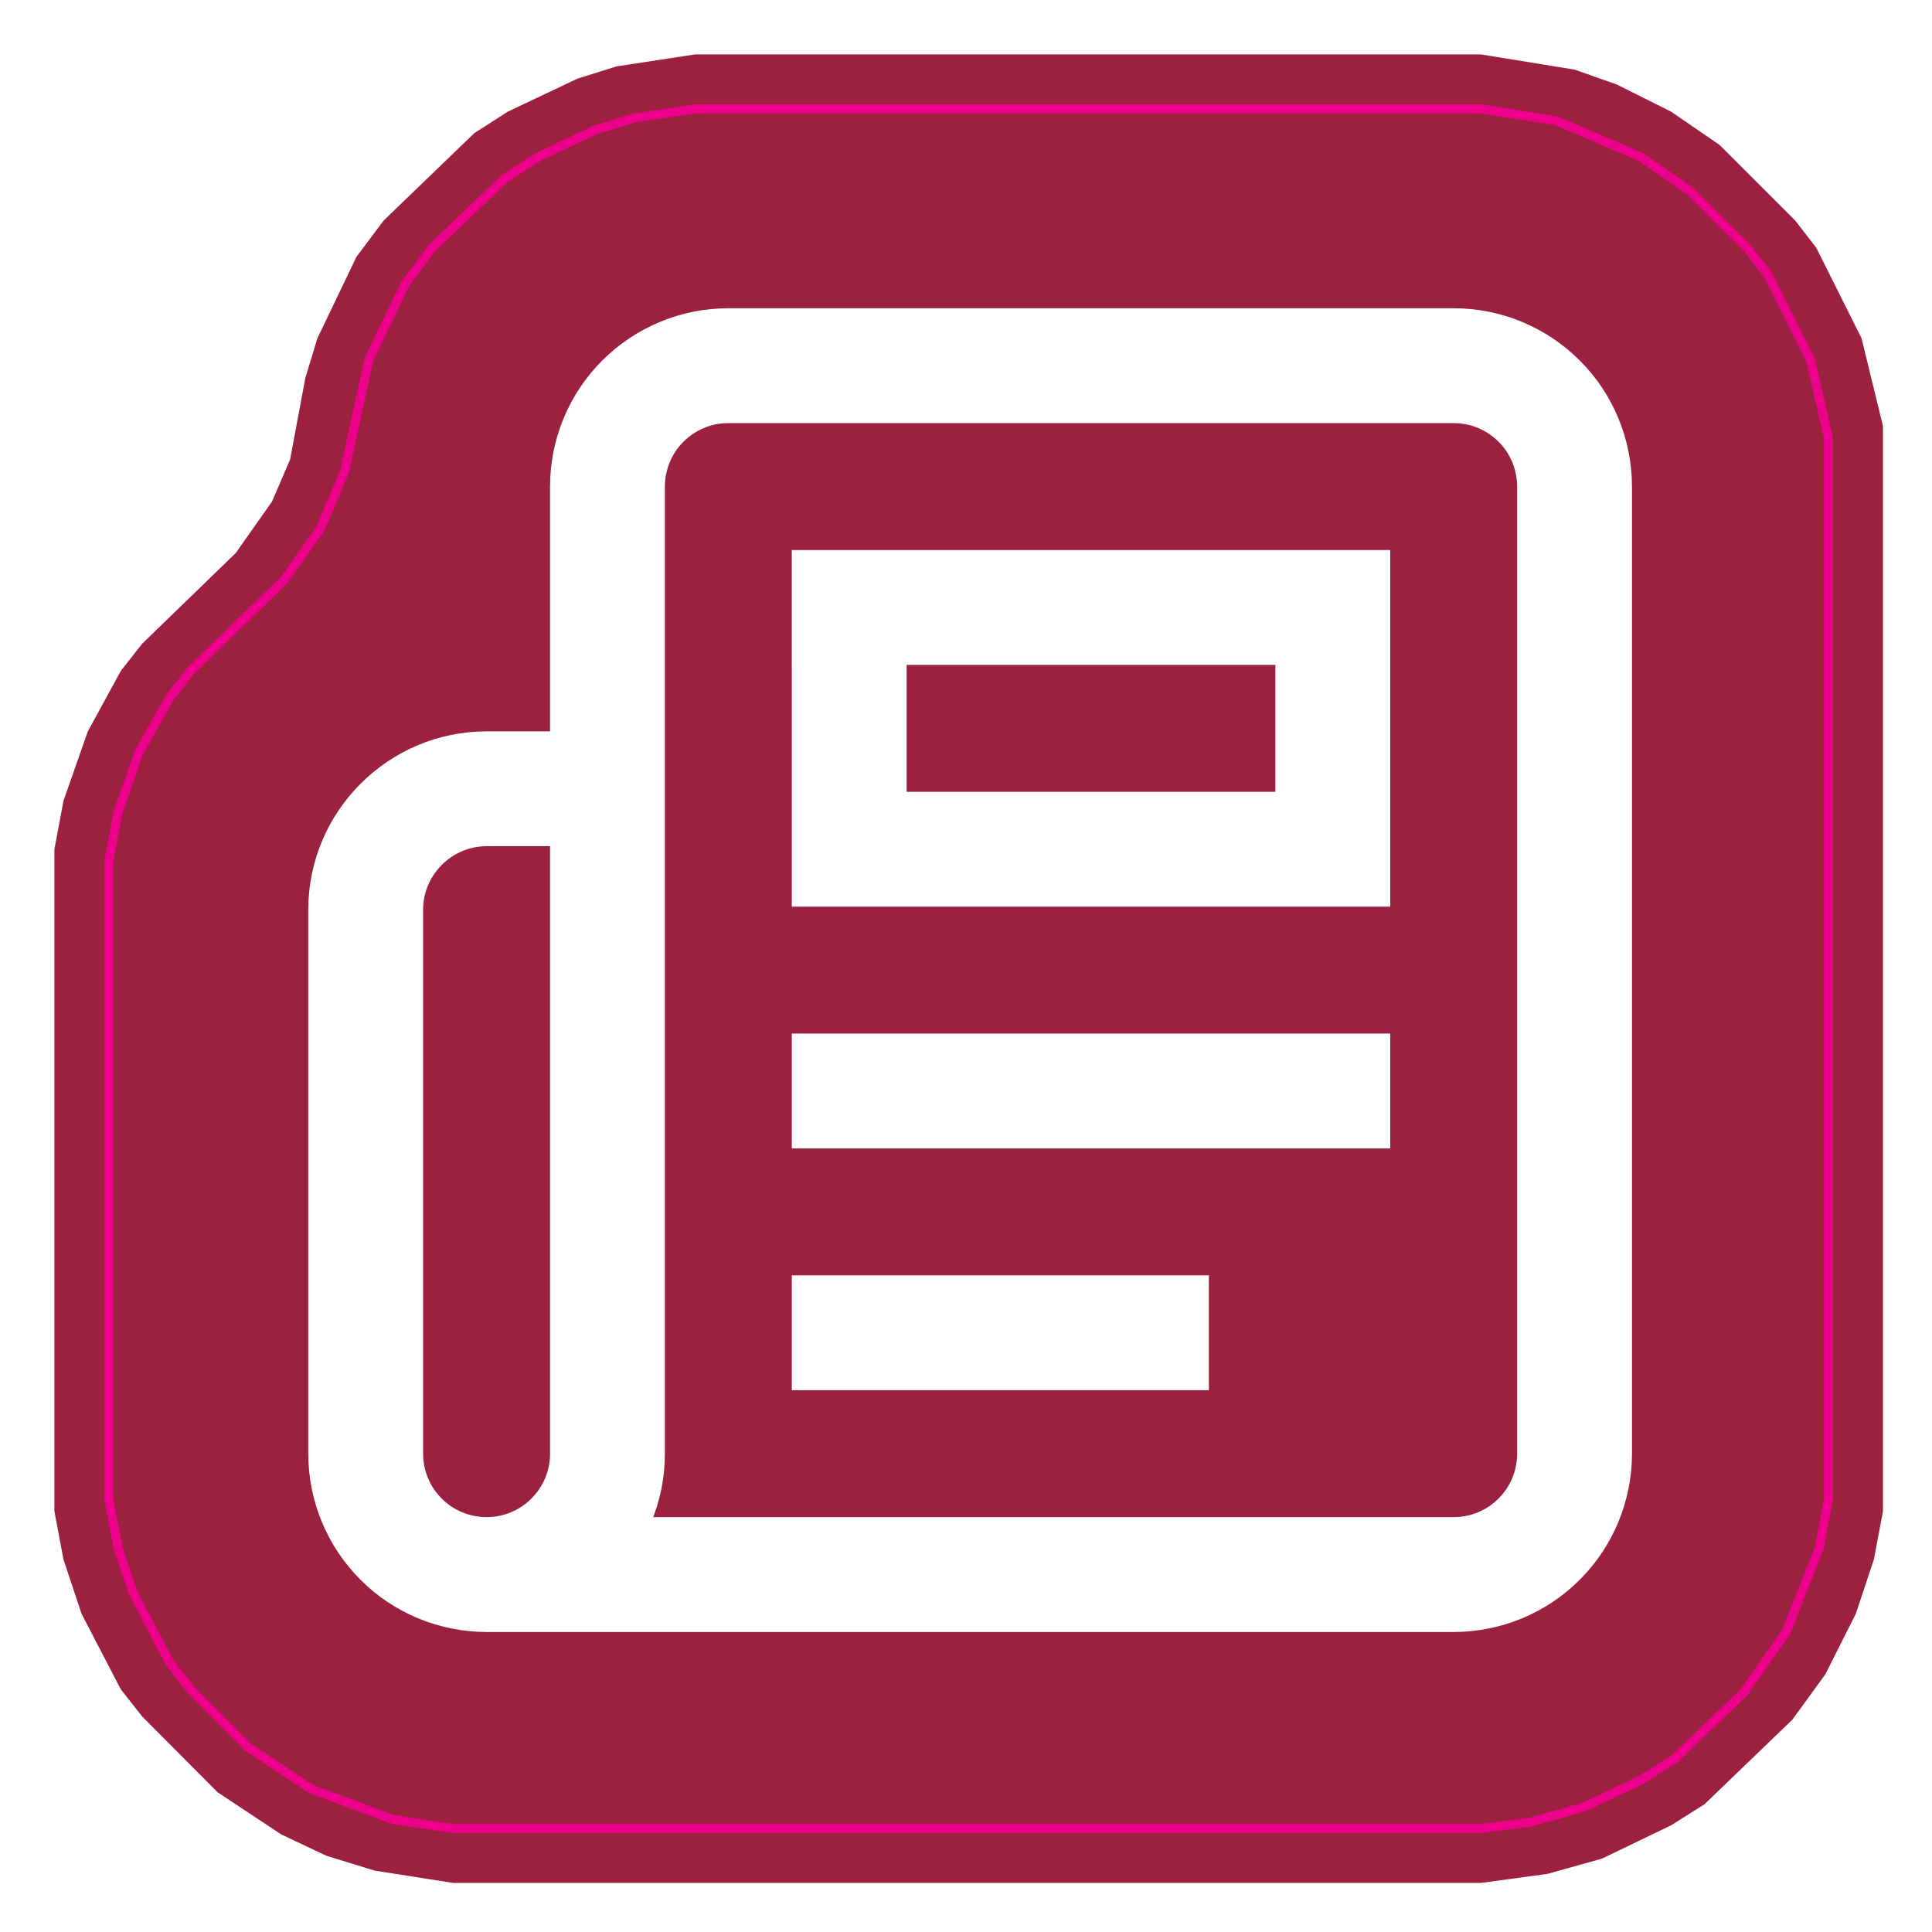
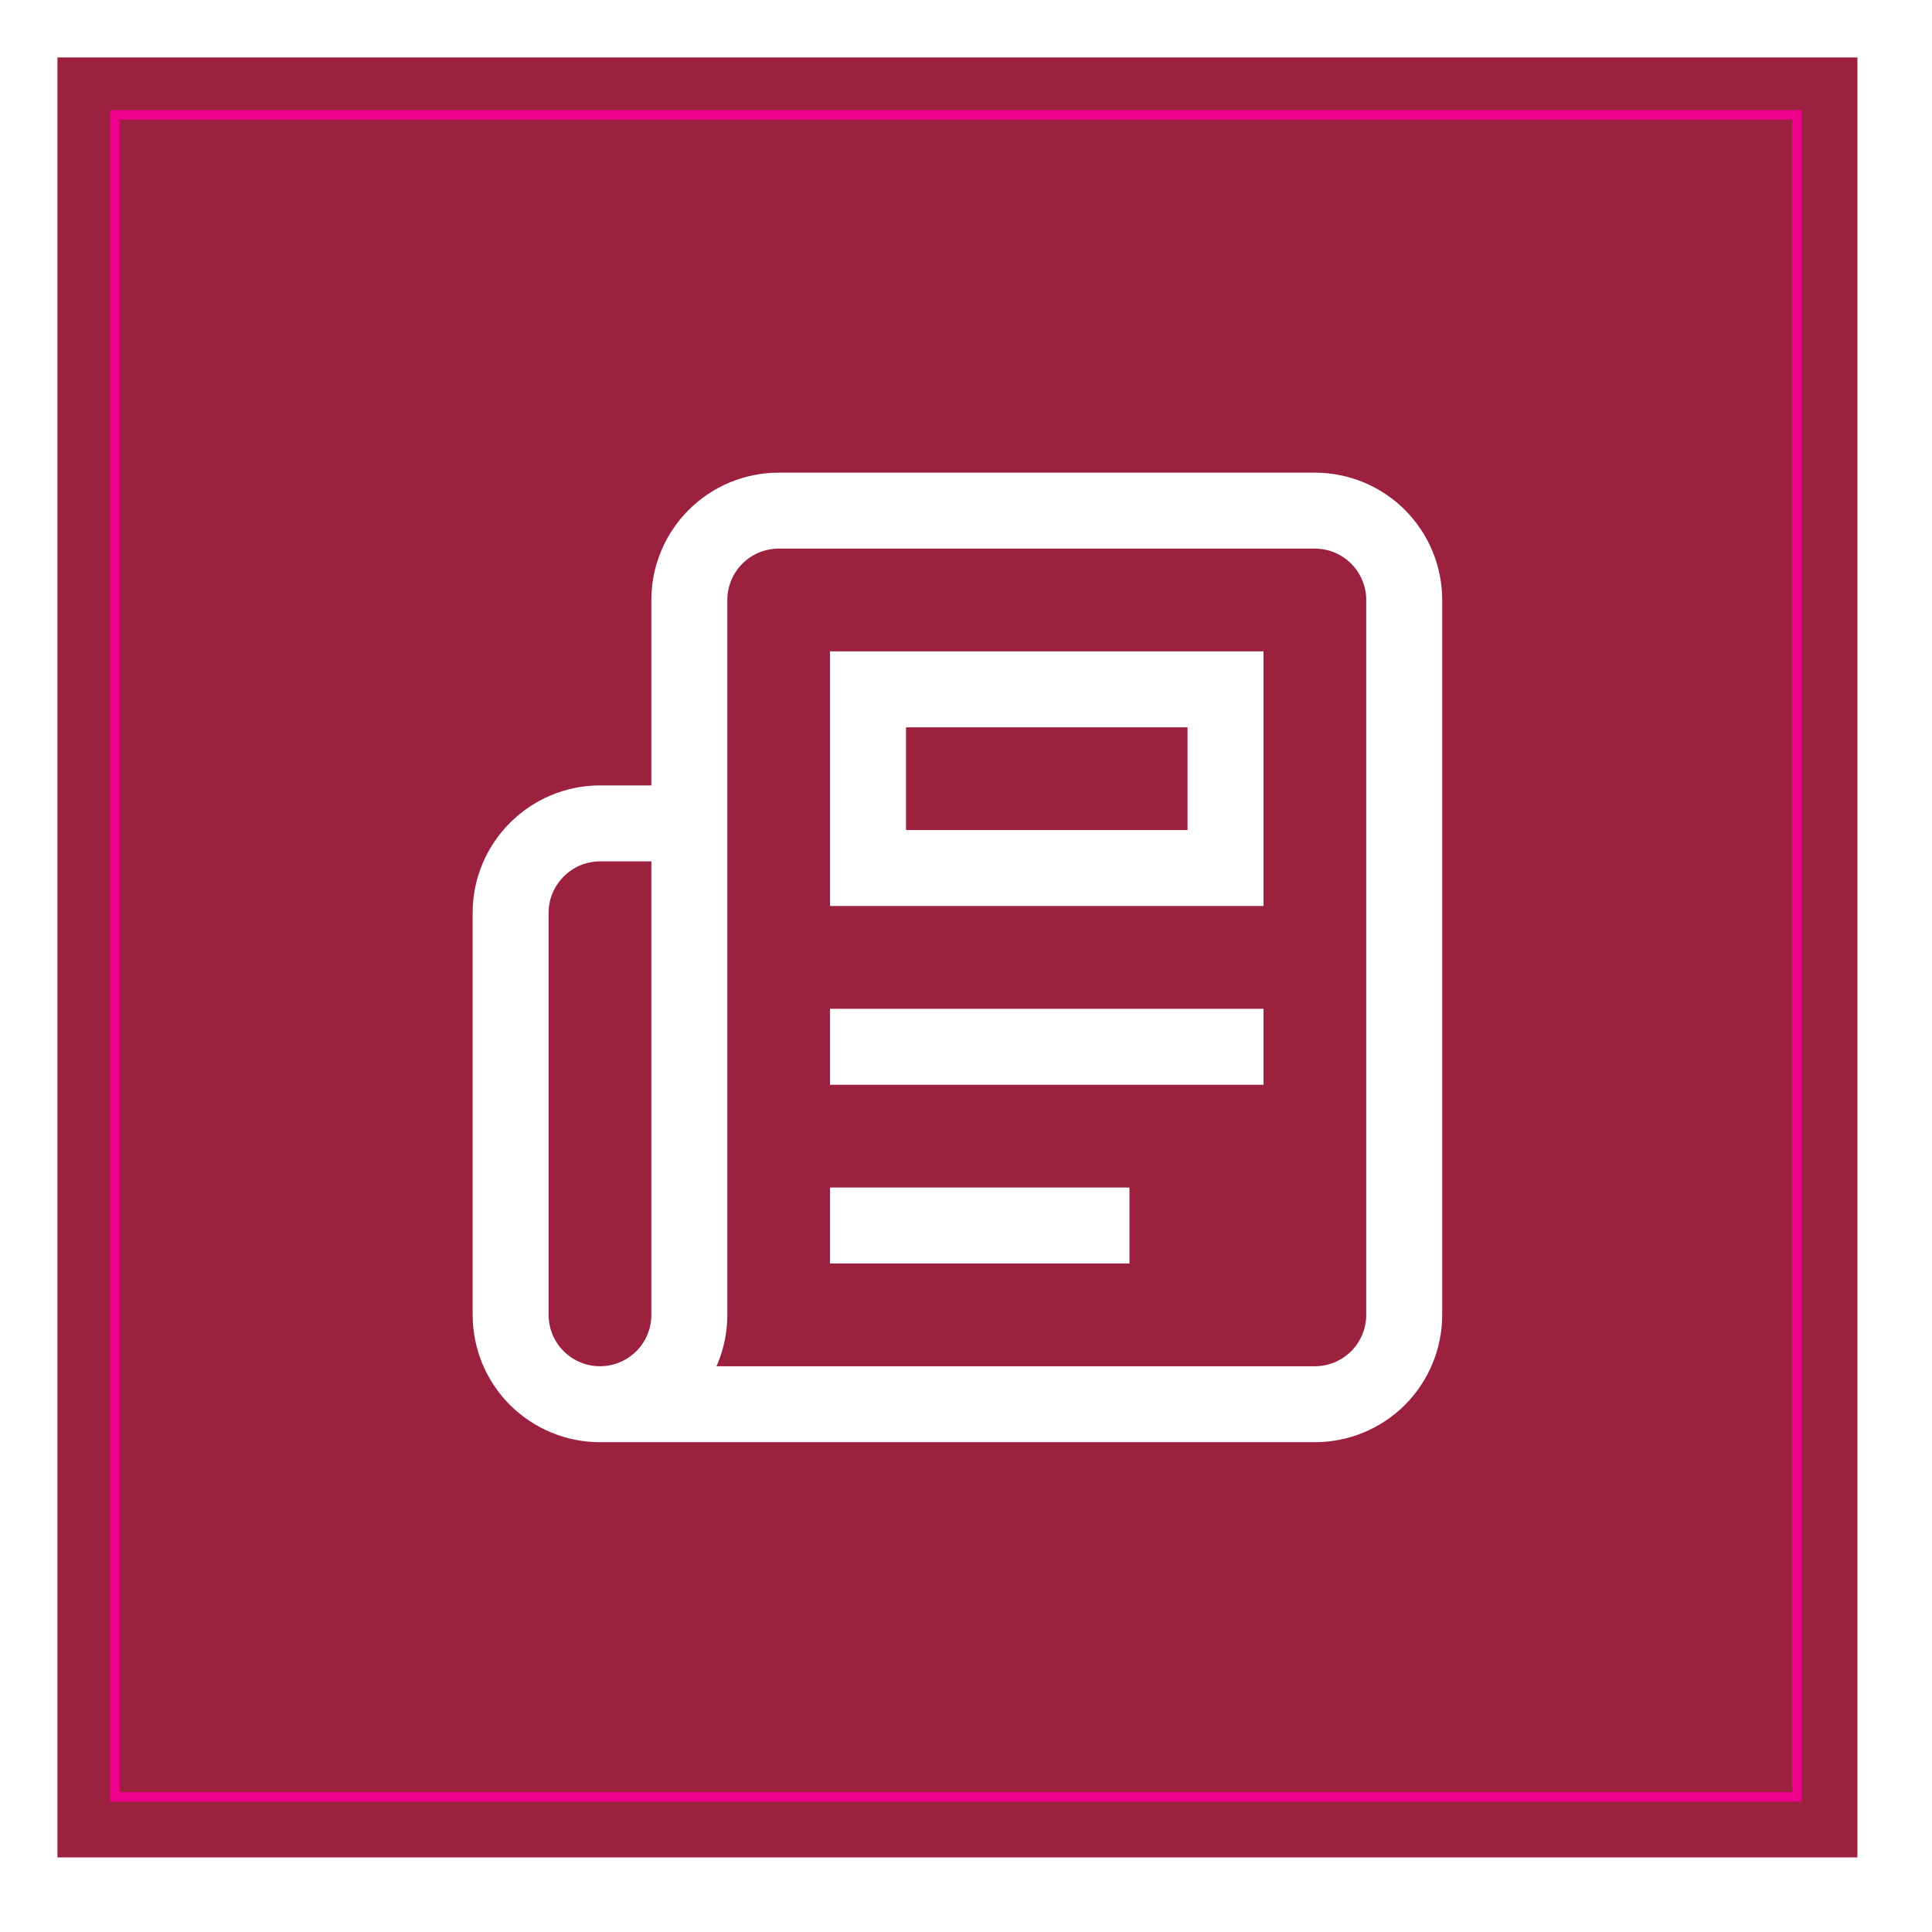
- <svg xmlns="http://www.w3.org/2000/svg" width="150.96" height="150.96" viewBox="0 0 150.96 150.96">
-   <defs>
-     <clipPath id="clip-0">
-       <path clip-rule="nonzero" d="M 0 0 L 150.922 0 L 150.922 150.922 L 0 150.922 Z M 0 0 " />
-     </clipPath>
-   </defs>
-   <path fill-rule="nonzero" fill="rgb(61.179%, 12.939%, 24.309%)" fill-opacity="1" d="M 37.066 10.398 L 29.98 17.23 L 27.855 20.062 L 24.797 26.438 L 23.859 29.527 L 22.668 35.902 L 21.254 39.191 L 18.418 43.215 L 11.109 50.297 L 9.438 52.426 L 6.859 57.156 L 4.961 62.57 L 4.25 66.367 L 4.25 118.082 L 4.961 121.852 L 6.375 126.102 L 9.438 131.996 L 11.109 134.121 L 17.004 140.043 L 21.961 143.328 L 25.504 145.004 L 29.273 146.164 L 35.422 147.129 L 115.703 147.129 L 120.914 146.418 L 125.164 145.23 L 130.578 142.621 L 133.184 140.977 L 140.043 134.375 L 142.621 130.832 L 145.004 126.102 L 146.418 121.852 L 147.129 118.082 L 147.129 33.297 L 145.457 26.438 L 141.914 19.355 L 140.27 17.23 L 134.375 11.336 L 130.578 8.727 L 126.328 6.602 L 123.039 5.441 L 115.703 4.25 L 54.324 4.25 L 48.172 5.188 L 45.113 6.148 L 39.672 8.727 Z M 37.066 10.398 " />
-   <g clip-path="url(#clip-0)">
-     <path fill="none" stroke-width="1.9" stroke-linecap="square" stroke-linejoin="miter" stroke="rgb(100%, 100%, 100%)" stroke-opacity="1" stroke-miterlimit="4" d="M 4 22 L 20 22 C 20.132 22 20.261 21.987 20.391 21.961 C 20.519 21.936 20.644 21.898 20.765 21.848 C 20.887 21.797 21.002 21.736 21.111 21.663 C 21.22 21.59 21.321 21.507 21.414 21.414 C 21.507 21.321 21.59 21.22 21.663 21.111 C 21.736 21.002 21.797 20.887 21.848 20.765 C 21.898 20.644 21.936 20.519 21.961 20.391 C 21.987 20.261 22 20.132 22 20 L 22 4 C 22 3.869 21.987 3.739 21.961 3.61 C 21.936 3.481 21.898 3.356 21.848 3.235 C 21.797 3.113 21.736 2.998 21.663 2.888 C 21.59 2.779 21.507 2.678 21.414 2.586 C 21.321 2.493 21.22 2.41 21.111 2.337 C 21.002 2.264 20.887 2.203 20.765 2.152 C 20.644 2.102 20.519 2.064 20.391 2.038 C 20.261 2.013 20.132 2 20 2 L 8 2 C 7.868 2 7.739 2.013 7.609 2.038 C 7.481 2.064 7.356 2.102 7.235 2.152 C 7.113 2.203 6.998 2.264 6.889 2.337 C 6.78 2.41 6.679 2.493 6.586 2.586 C 6.493 2.678 6.41 2.779 6.337 2.888 C 6.264 2.998 6.203 3.113 6.152 3.235 C 6.102 3.356 6.064 3.481 6.038 3.61 C 6.013 3.739 6 3.869 6 4 L 6 20 C 6 20.132 5.988 20.261 5.962 20.391 C 5.936 20.519 5.898 20.644 5.848 20.765 C 5.797 20.887 5.736 21.002 5.663 21.111 C 5.59 21.22 5.507 21.321 5.414 21.414 C 5.322 21.507 5.22 21.59 5.111 21.663 C 5.002 21.736 4.887 21.797 4.765 21.848 C 4.644 21.898 4.519 21.936 4.39 21.961 C 4.261 21.987 4.132 22 4 22 Z M 4 22 C 3.869 22 3.739 21.987 3.61 21.961 C 3.481 21.936 3.356 21.898 3.235 21.848 C 3.113 21.797 2.998 21.736 2.888 21.663 C 2.779 21.59 2.678 21.507 2.586 21.414 C 2.493 21.321 2.41 21.22 2.337 21.111 C 2.264 21.002 2.203 20.887 2.152 20.765 C 2.102 20.644 2.064 20.519 2.038 20.391 C 2.013 20.261 2 20.132 2 20 L 2 11 C 2 9.9 2.9 9 4 9 L 6 9 " transform="matrix(4.722883, 0, 0, 4.722883, 19.12767, 19.12767)" />
-   </g>
-   <path fill="none" stroke-width="1.9" stroke-linecap="square" stroke-linejoin="miter" stroke="rgb(100%, 100%, 100%)" stroke-opacity="1" stroke-miterlimit="4" d="M 18 14 L 10 14 " transform="matrix(4.722883, 0, 0, 4.722883, 19.12767, 19.12767)" />
-   <path fill="none" stroke-width="1.9" stroke-linecap="square" stroke-linejoin="miter" stroke="rgb(100%, 100%, 100%)" stroke-opacity="1" stroke-miterlimit="4" d="M 15 18 L 10 18 " transform="matrix(4.722883, 0, 0, 4.722883, 19.12767, 19.12767)" />
-   <path fill="none" stroke-width="1.9" stroke-linecap="square" stroke-linejoin="miter" stroke="rgb(100%, 100%, 100%)" stroke-opacity="1" stroke-miterlimit="4" d="M 10 6 L 18 6 L 18 10 L 10 10 Z M 10 6 " transform="matrix(4.722883, 0, 0, 4.722883, 19.12767, 19.12767)" />
-   <path fill="none" stroke-width="0.25" stroke-linecap="butt" stroke-linejoin="miter" stroke="rgb(92.549%, 0%, 54.9%)" stroke-opacity="1" stroke-miterlimit="4" d="M 15.17 6.17 L 13.17 8.08 L 12.42 9.08 L 11.42 11.17 L 10.751 14.25 L 10.081 15.83 L 9.08 17.25 L 6.501 19.751 L 5.92 20.501 L 5.079 22 L 4.5 23.67 L 4.25 25 L 4.25 42.58 L 4.5 43.92 L 4.92 45.17 L 5.92 47.08 L 6.501 47.83 L 8.08 49.42 L 9.83 50.58 L 12.079 51.42 L 13.75 51.669 L 42.081 51.669 L 43.421 51.5 L 44.92 51.079 L 46.5 50.33 L 47.42 49.751 L 49.33 47.92 L 50.5 46.251 L 51.42 43.92 L 51.669 42.58 L 51.669 13.33 L 51.17 11.17 L 50 8.83 L 49.42 8.08 L 47.83 6.501 L 46.5 5.58 L 44.17 4.58 L 42.081 4.25 L 20.421 4.25 L 18.75 4.5 L 17.67 4.83 L 16.08 5.58 Z M 15.17 6.17 " transform="matrix(2.83373, 0, 0, 2.83373, -3.542162, -3.542162)" />
+ <svg xmlns="http://www.w3.org/2000/svg" width="142.08" height="142.08" viewBox="0 0 142.08 142.08">
+   <path fill-rule="nonzero" fill="rgb(61.179%, 12.939%, 24.309%)" fill-opacity="1" stroke-width="3" stroke-linecap="butt" stroke-linejoin="miter" stroke="rgb(61.179%, 12.939%, 24.309%)" stroke-opacity="1" stroke-miterlimit="4" d="M 0 0 L 44 0 L 44 44 L 0 44 Z M 0 0 " transform="matrix(2.816377, 0, 0, 2.816377, 8.449131, 8.449131)" />
+   <path fill-rule="nonzero" fill="rgb(61.179%, 12.939%, 24.309%)" fill-opacity="1" d="M 8.449 8.449 L 132.371 8.449 L 132.371 132.371 L 8.449 132.371 Z M 8.449 8.449 " />
+   <path fill="none" stroke-width="1.7" stroke-linecap="square" stroke-linejoin="miter" stroke="rgb(100%, 100%, 100%)" stroke-opacity="1" stroke-miterlimit="4" d="M 4.001 22 L 20 22 C 20.132 22 20.261 21.988 20.39 21.961 C 20.519 21.937 20.644 21.898 20.766 21.847 C 20.887 21.797 21.002 21.736 21.111 21.663 C 21.221 21.589 21.322 21.507 21.415 21.415 C 21.507 21.322 21.589 21.221 21.663 21.111 C 21.736 21.002 21.797 20.887 21.847 20.766 C 21.898 20.644 21.937 20.519 21.961 20.39 C 21.988 20.261 22 20.132 22 20 L 22 4.001 C 22 3.869 21.988 3.739 21.961 3.609 C 21.937 3.481 21.898 3.356 21.847 3.235 C 21.797 3.114 21.736 2.998 21.663 2.889 C 21.589 2.78 21.507 2.679 21.415 2.586 C 21.322 2.493 21.221 2.41 21.111 2.337 C 21.002 2.264 20.887 2.203 20.766 2.152 C 20.644 2.102 20.519 2.064 20.39 2.039 C 20.261 2.013 20.132 2 20 2 L 8 2 C 7.869 2 7.738 2.013 7.61 2.039 C 7.481 2.064 7.355 2.102 7.234 2.152 C 7.113 2.203 6.998 2.264 6.889 2.337 C 6.78 2.41 6.679 2.493 6.586 2.586 C 6.492 2.679 6.41 2.78 6.337 2.889 C 6.264 2.998 6.202 3.114 6.152 3.235 C 6.102 3.356 6.064 3.481 6.038 3.609 C 6.013 3.739 6 3.869 6 4.001 L 6 20 C 6 20.132 5.987 20.261 5.962 20.39 C 5.936 20.519 5.898 20.644 5.848 20.766 C 5.798 20.887 5.736 21.002 5.663 21.111 C 5.59 21.221 5.507 21.322 5.414 21.415 C 5.321 21.507 5.22 21.589 5.111 21.663 C 5.002 21.736 4.886 21.797 4.765 21.847 C 4.644 21.898 4.519 21.937 4.39 21.961 C 4.261 21.988 4.131 22 4.001 22 Z M 4.001 22 C 3.869 22 3.739 21.988 3.609 21.961 C 3.481 21.937 3.356 21.898 3.235 21.847 C 3.114 21.797 2.998 21.736 2.889 21.663 C 2.78 21.589 2.679 21.507 2.586 21.415 C 2.493 21.322 2.41 21.221 2.337 21.111 C 2.264 21.002 2.203 20.887 2.152 20.766 C 2.102 20.644 2.064 20.519 2.039 20.39 C 2.013 20.261 2 20.132 2 20 L 2 11 C 2 9.9 2.9 9 4.001 9 L 6 9 " transform="matrix(3.285773, 0, 0, 3.285773, 30.98014, 30.98014)" />
+   <path fill="none" stroke-width="1.7" stroke-linecap="square" stroke-linejoin="miter" stroke="rgb(100%, 100%, 100%)" stroke-opacity="1" stroke-miterlimit="4" d="M 18 14 L 9.999 14 " transform="matrix(3.285773, 0, 0, 3.285773, 30.98014, 30.98014)" />
+   <path fill="none" stroke-width="1.7" stroke-linecap="square" stroke-linejoin="miter" stroke="rgb(100%, 100%, 100%)" stroke-opacity="1" stroke-miterlimit="4" d="M 15 18 L 9.999 18 " transform="matrix(3.285773, 0, 0, 3.285773, 30.98014, 30.98014)" />
+   <path fill="none" stroke-width="1.7" stroke-linecap="square" stroke-linejoin="miter" stroke="rgb(100%, 100%, 100%)" stroke-opacity="1" stroke-miterlimit="4" d="M 9.999 6 L 18 6 L 18 9.999 L 9.999 9.999 Z M 9.999 6 " transform="matrix(3.285773, 0, 0, 3.285773, 30.98014, 30.98014)" />
+   <path fill="none" stroke-width="0.25" stroke-linecap="butt" stroke-linejoin="miter" stroke="rgb(92.549%, 0%, 54.9%)" stroke-opacity="1" stroke-miterlimit="4" d="M 8 8 L 8 51.92 L 51.92 51.92 L 51.92 8 Z M 8 8 " transform="matrix(2.816377, 0, 0, 2.816377, -14.08188, -14.08188)" />
</svg>
